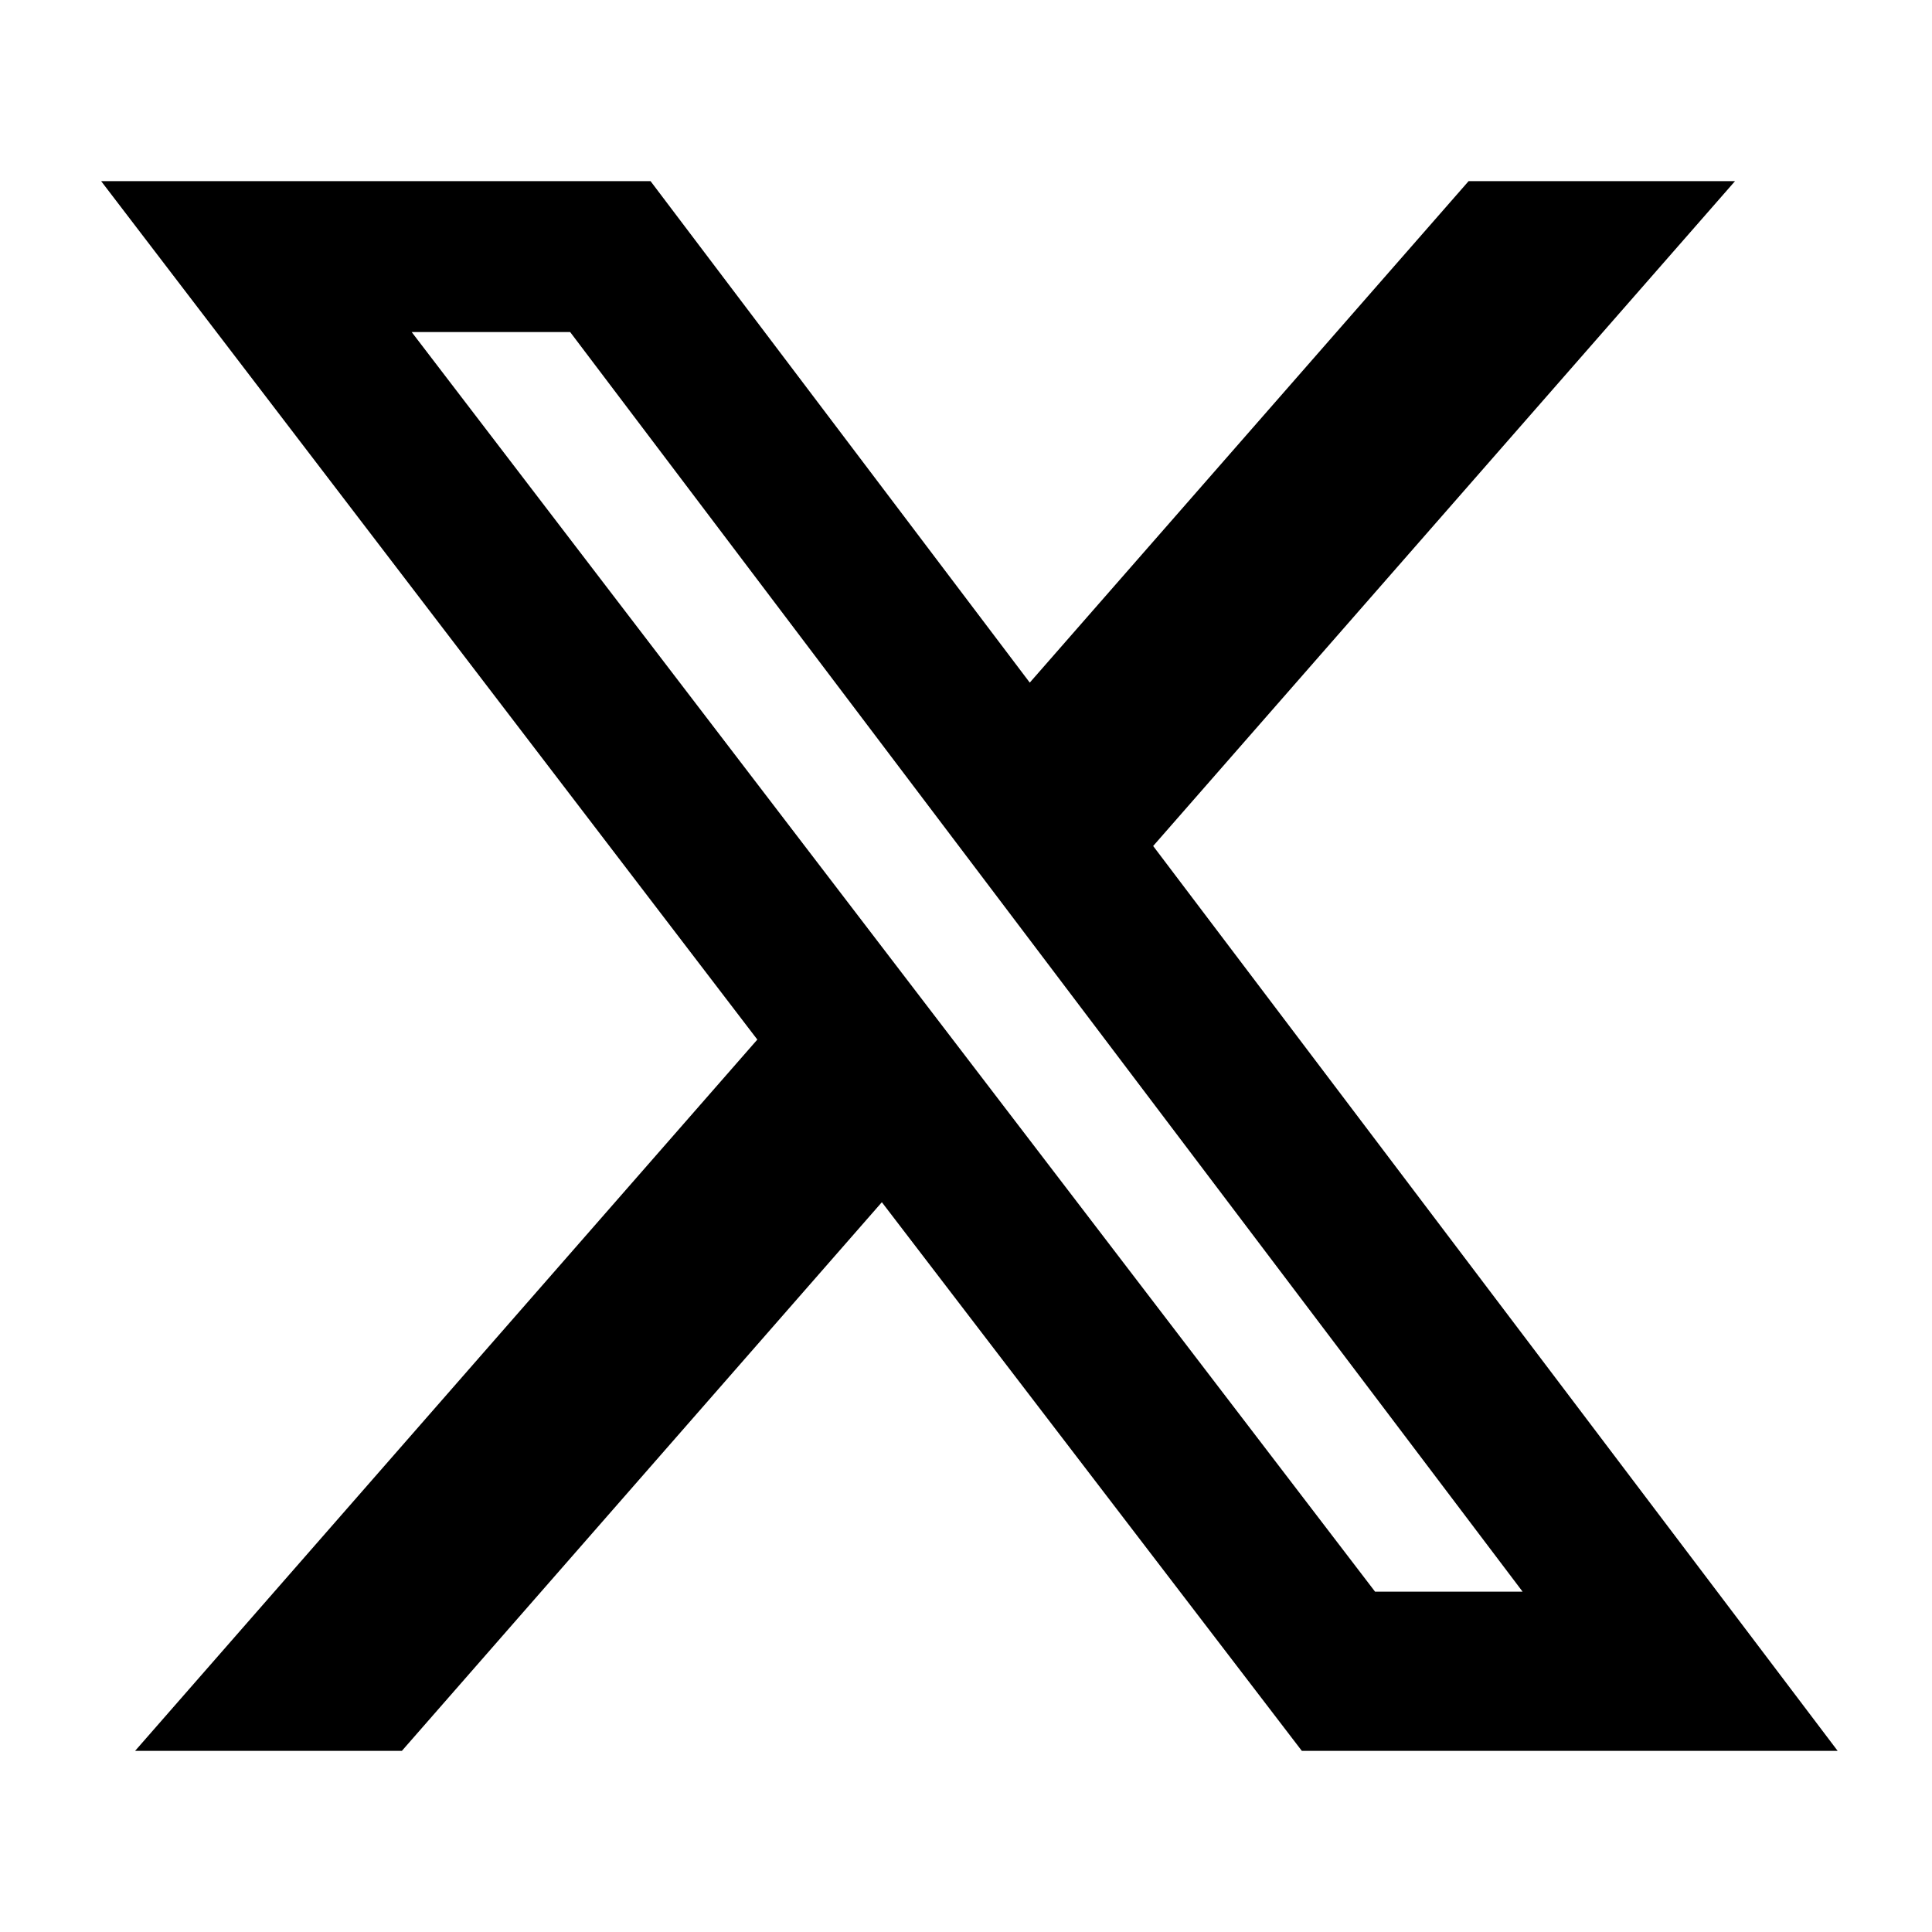
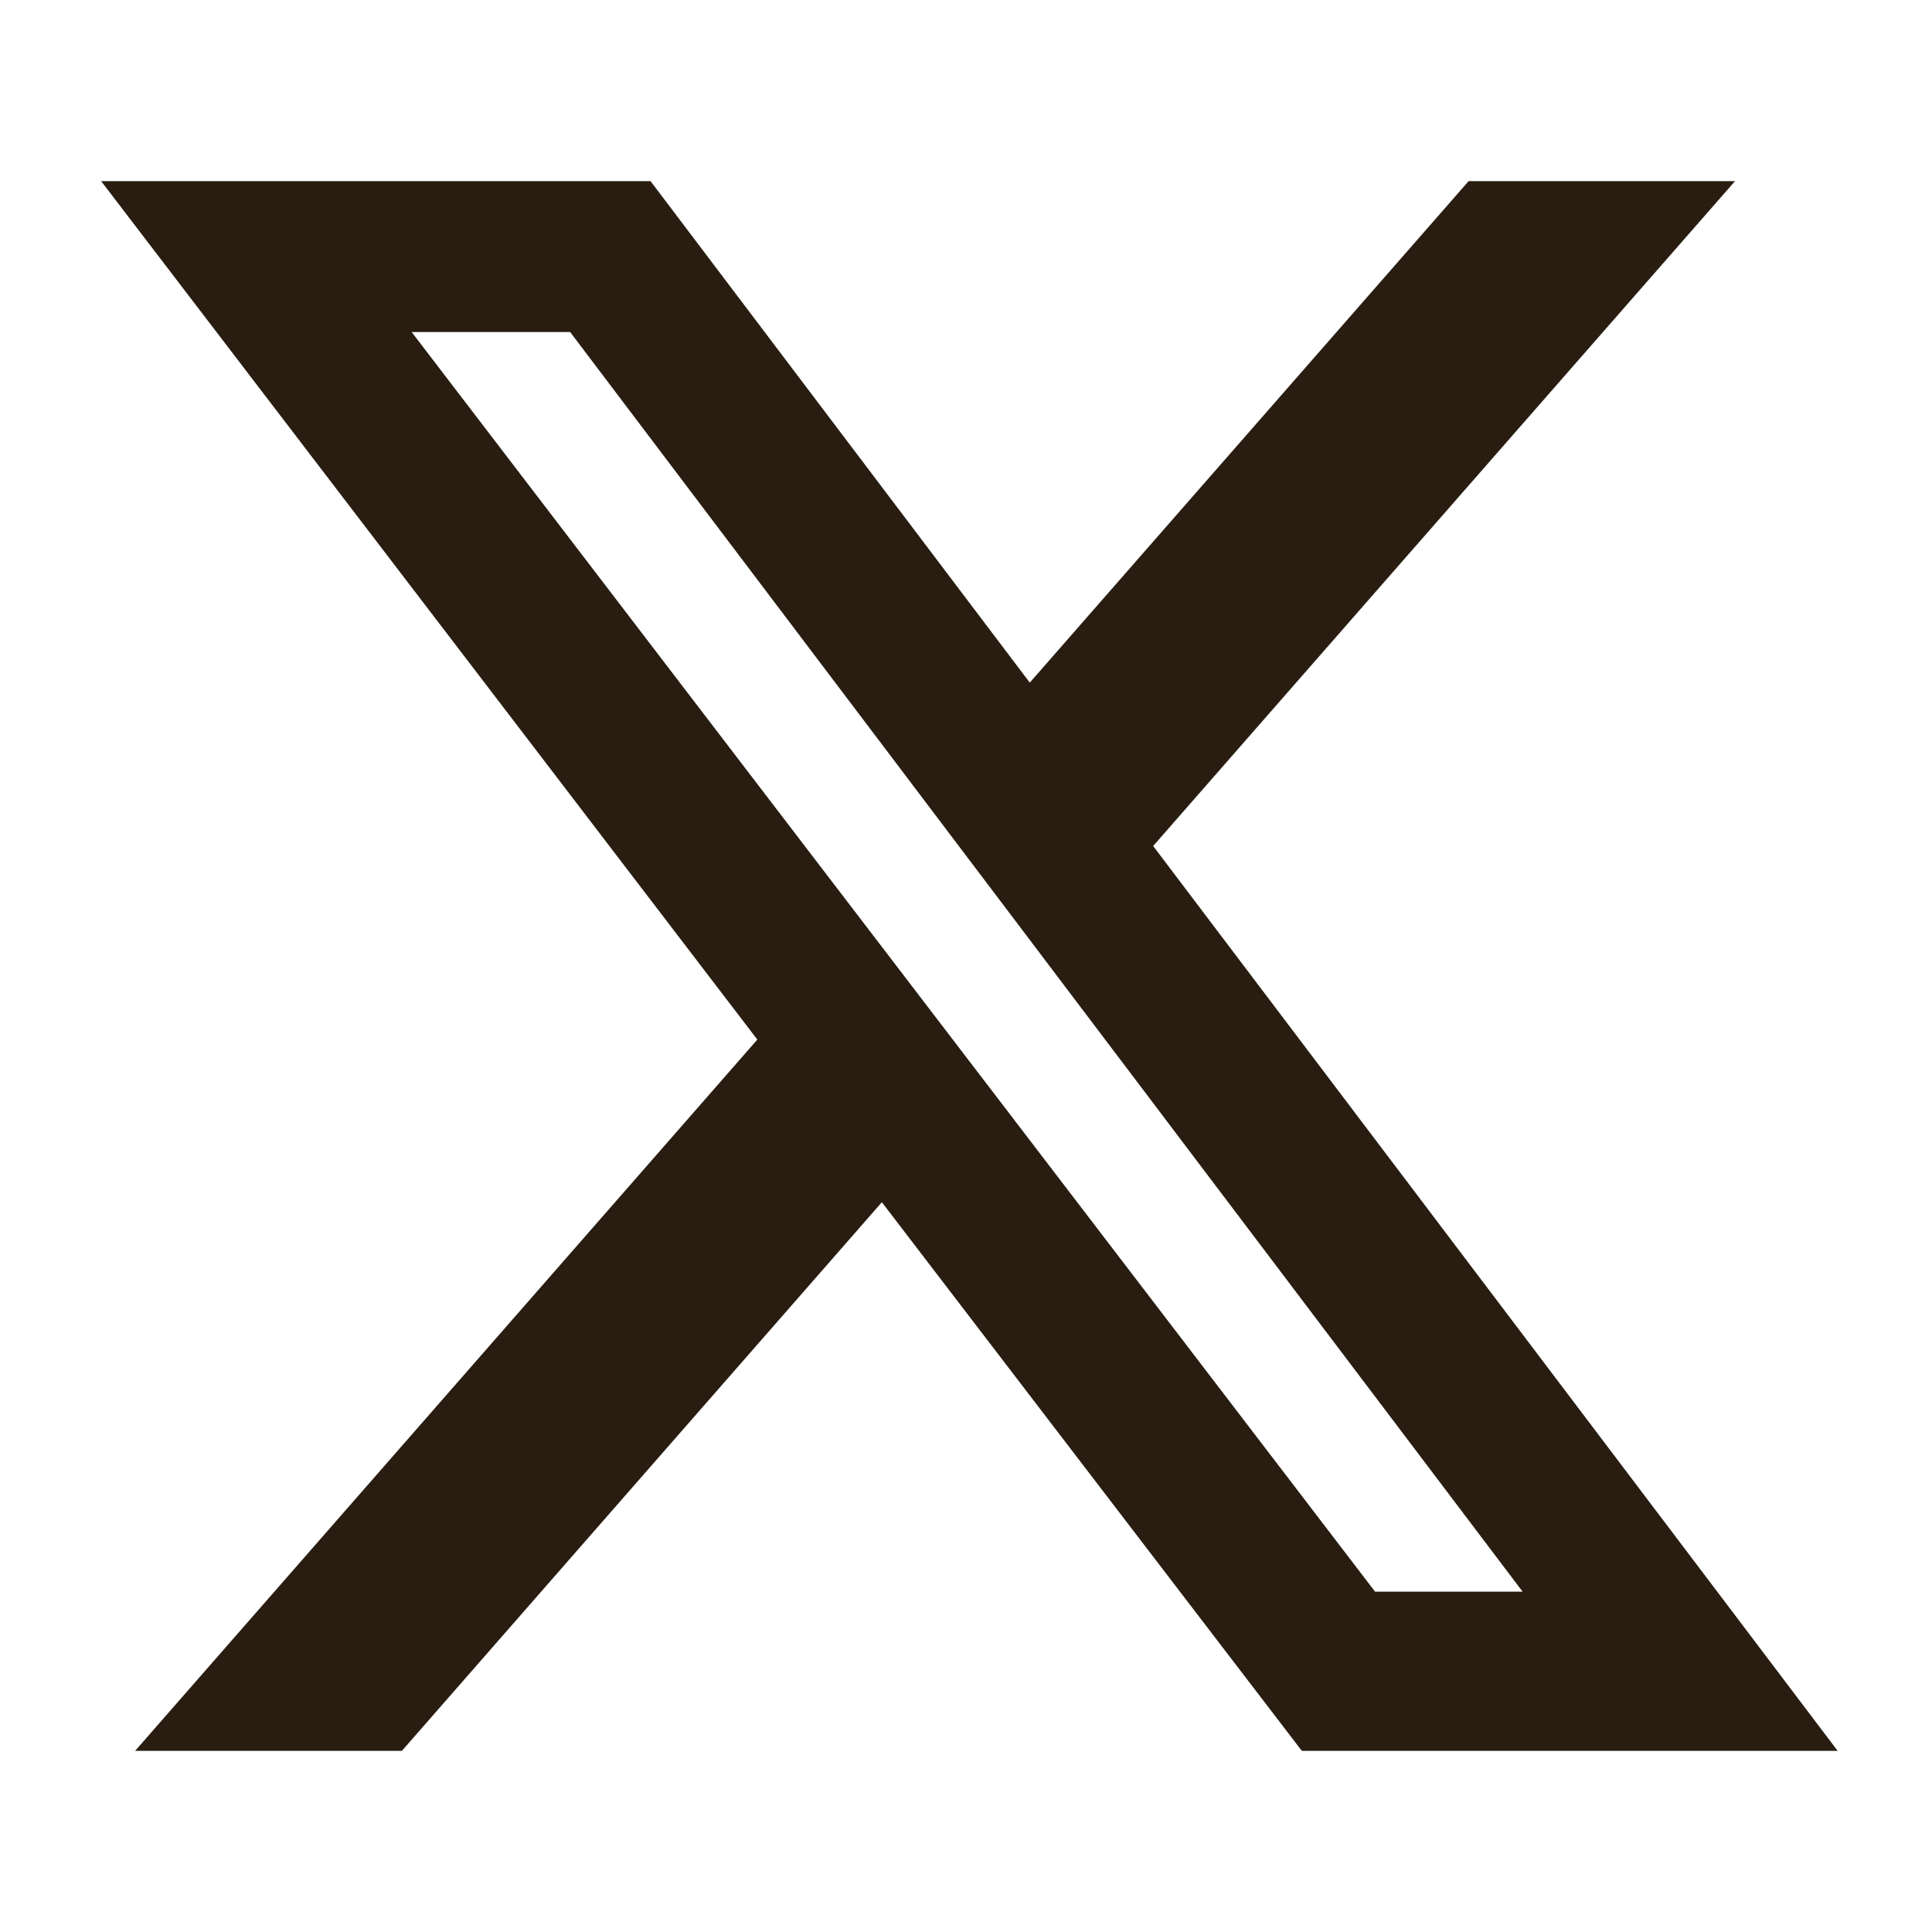
<svg xmlns="http://www.w3.org/2000/svg" viewBox="0 0 512 512">
-   <path d="M389.2 48h70.6L305.6 224.2 487 464H345L233.7 318.6 106.5 464H35.8L200.7 275.5 26.8 48H172.4L272.9 180.9 389.2 48zM364.4 421.8h39.1L151.1 88h-42L364.4 421.8z" />
+   <path d="M389.2 48h70.6L305.6 224.2 487 464H345L233.7 318.6 106.5 464H35.8L200.7 275.5 26.8 48H172.4L272.9 180.9 389.2 48zM364.4 421.8h39.1L151.1 88h-42L364.4 421.8z" fill="#281D10" />
</svg>
